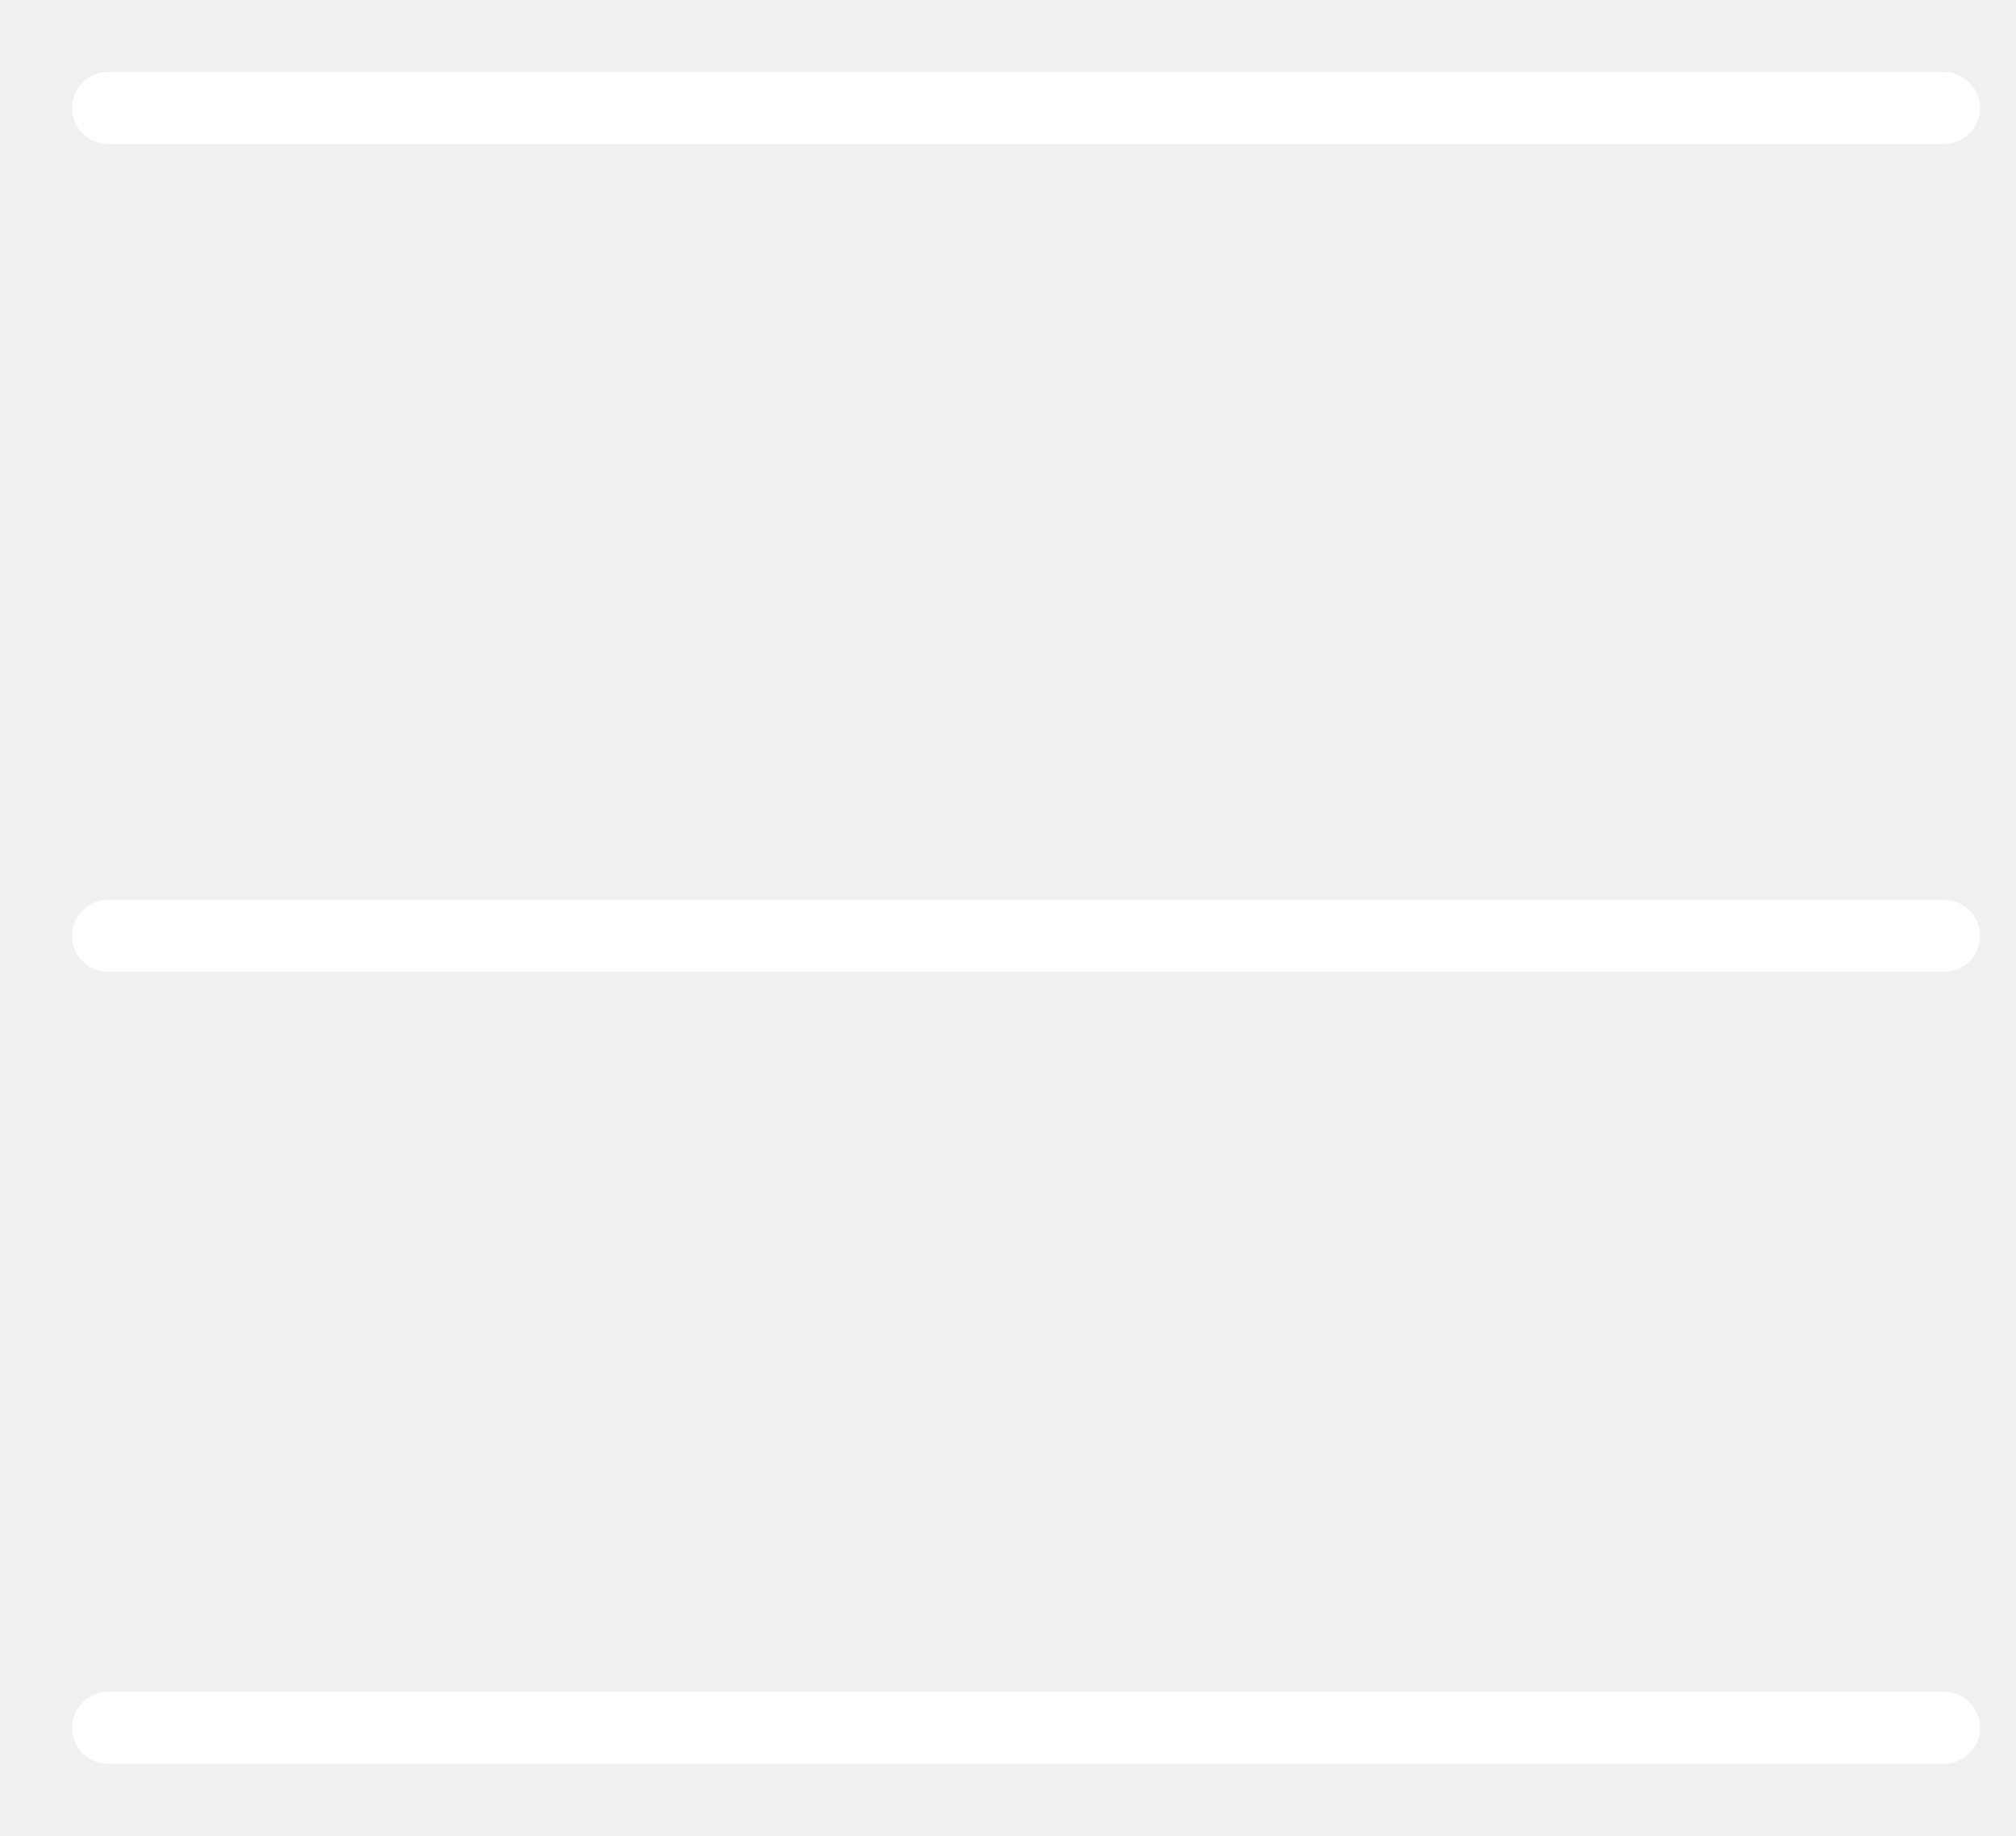
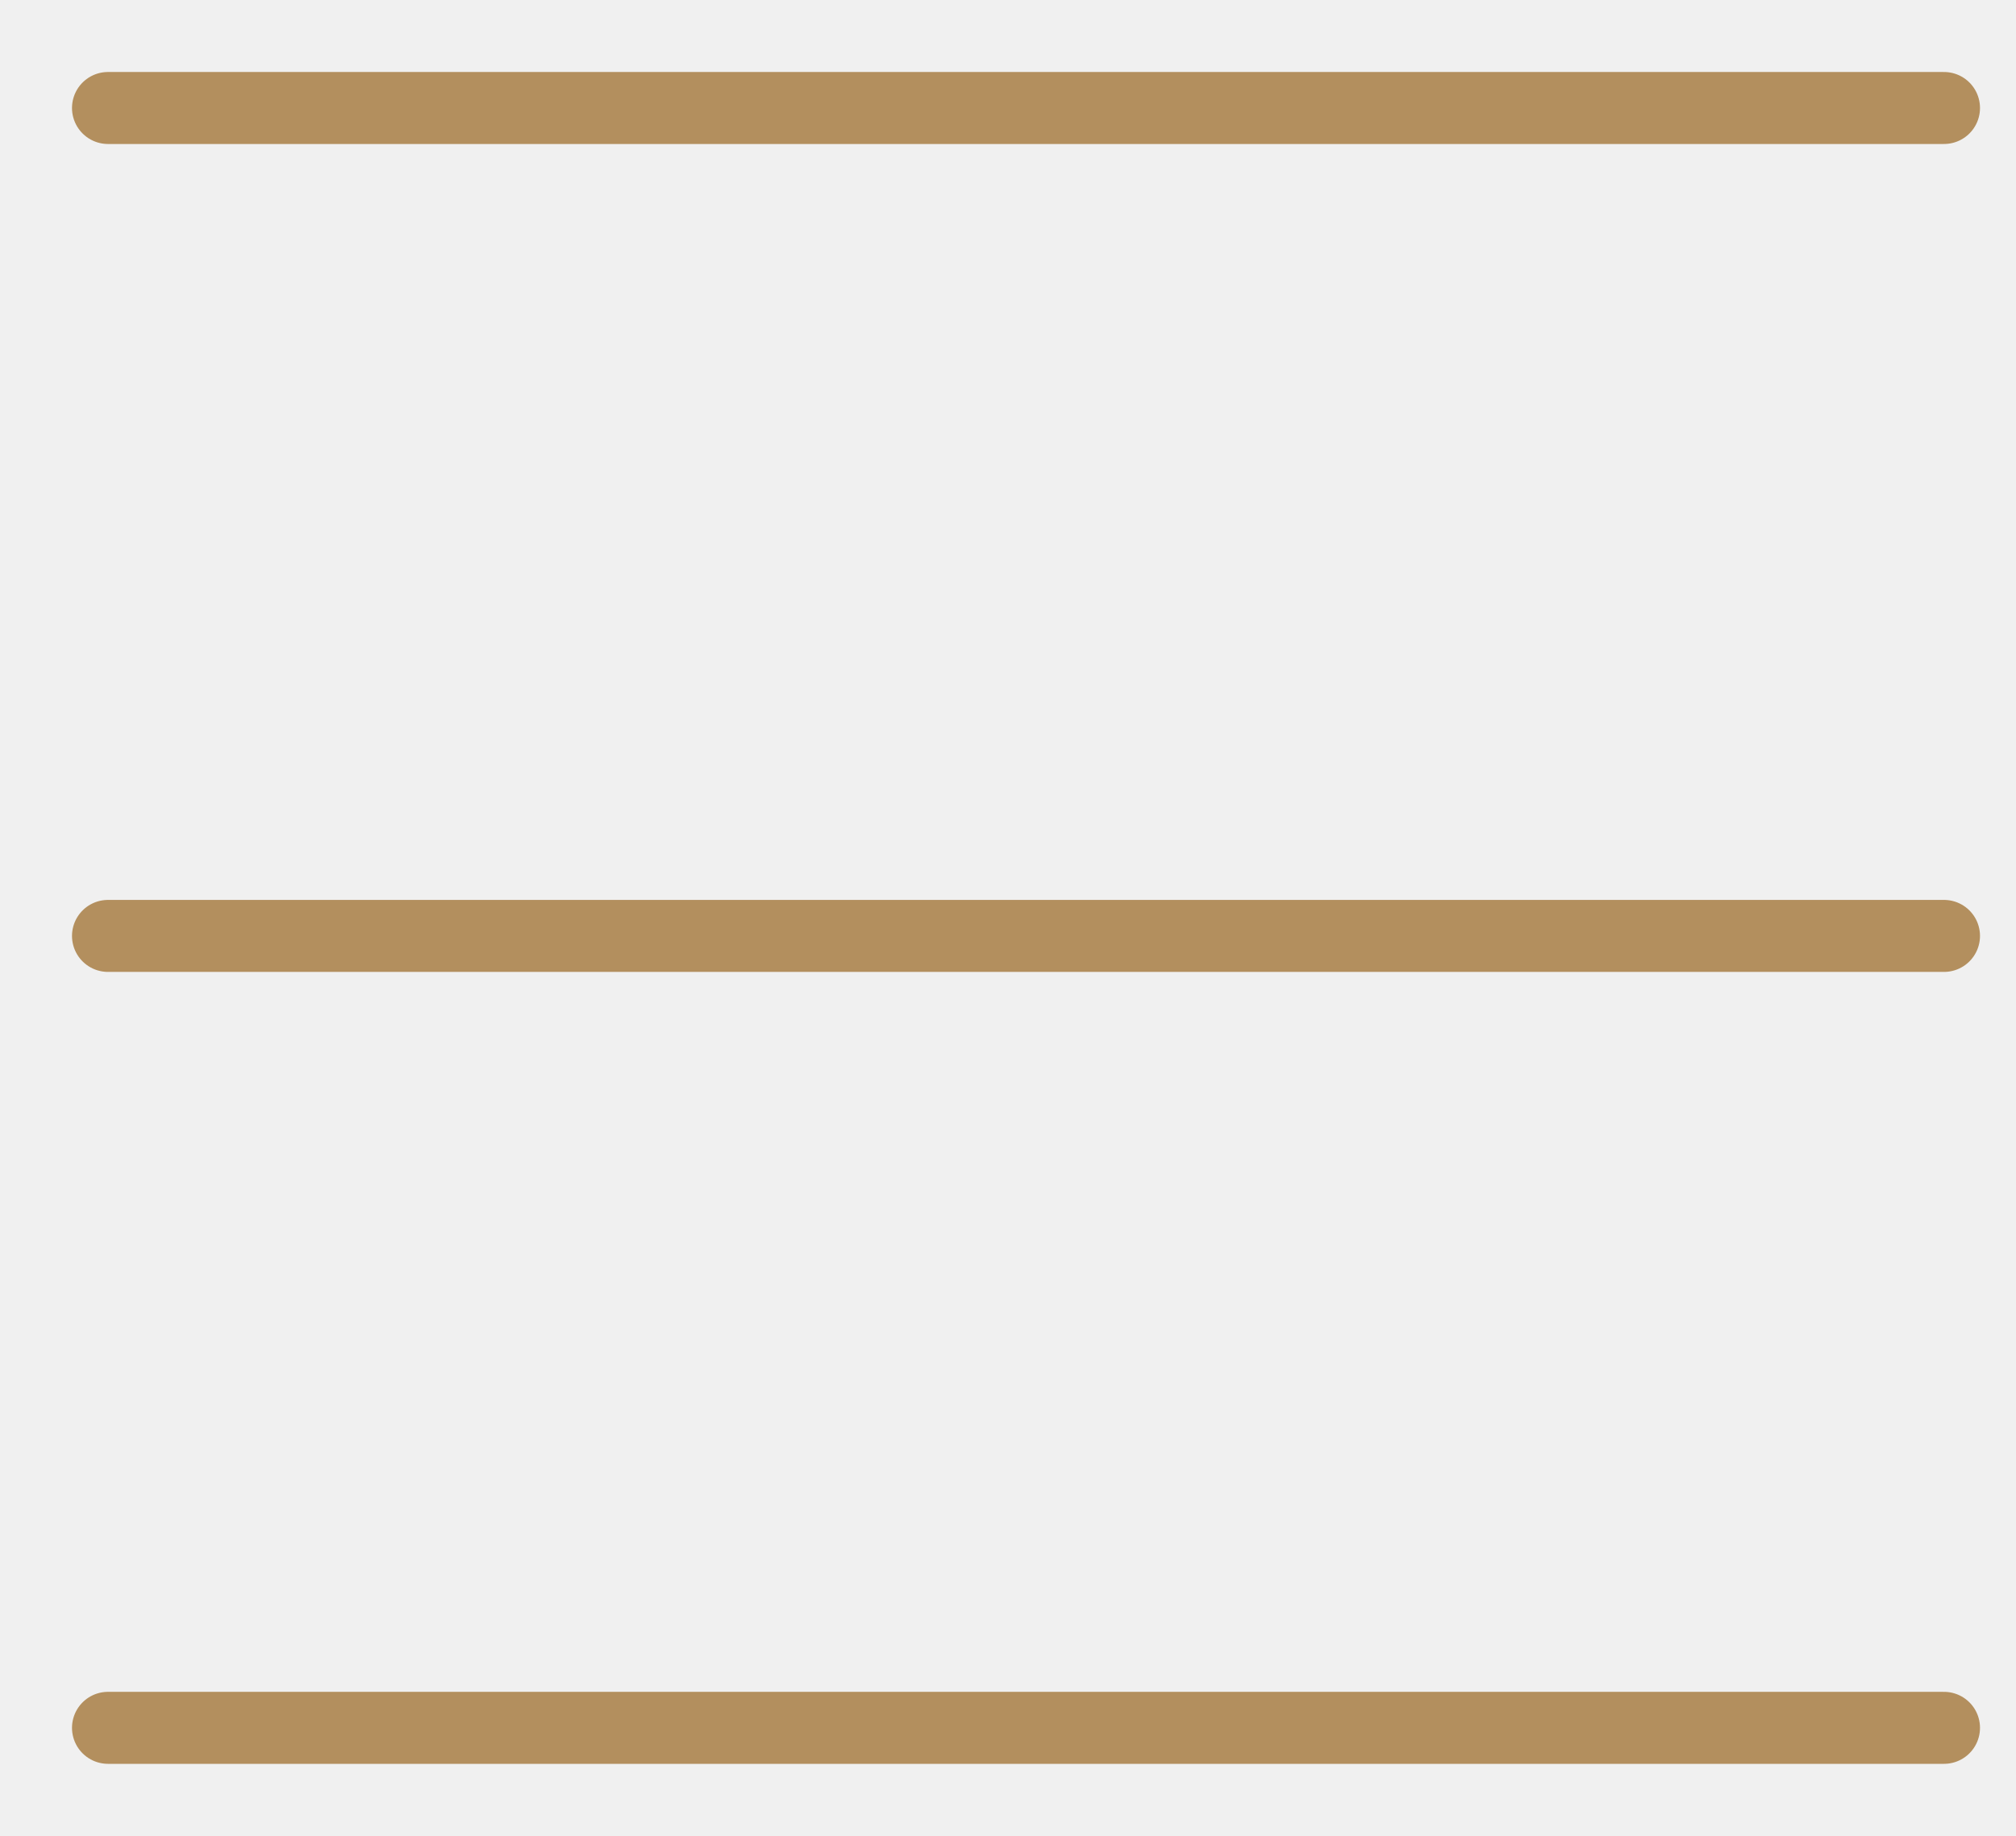
<svg xmlns="http://www.w3.org/2000/svg" width="56" height="51" viewBox="0 0 56 51">
  <defs>
    <clipPath id="clip-path">
-       <rect id="Rectangle_3805" data-name="Rectangle 3805" width="56" height="51" transform="translate(0 -0.24)" fill="#fff" stroke="#fff" stroke-width="1" />
+       <rect id="Rectangle_3805" data-name="Rectangle 3805" width="56" height="51" transform="translate(0 -0.24)" fill="#fff" stroke="#b38f5e" stroke-width="1" />
    </clipPath>
  </defs>
  <g id="Group_8849" data-name="Group 8849" transform="translate(0 0.24)">
    <g id="Group_8848" data-name="Group 8848" clip-path="url(#clip-path)">
-       <line id="Line_622" data-name="Line 622" x1="51" transform="translate(3 2.76)" fill="none" stroke="#fff" stroke-linecap="round" stroke-miterlimit="10" stroke-width="2" />
-       <line id="Line_623" data-name="Line 623" x1="51" transform="translate(3 25.76)" fill="none" stroke="#fff" stroke-linecap="round" stroke-miterlimit="10" stroke-width="2" />
-       <line id="Line_624" data-name="Line 624" x1="51" transform="translate(3 47.76)" fill="none" stroke="#fff" stroke-linecap="round" stroke-miterlimit="10" stroke-width="2" />
+       <line id="Line_622" data-name="Line 622" x1="51" transform="translate(3 2.76)" fill="none" stroke="#b38f5e" stroke-linecap="round" stroke-miterlimit="10" stroke-width="2" />
+       <line id="Line_623" data-name="Line 623" x1="51" transform="translate(3 25.76)" fill="none" stroke="#b38f5e" stroke-linecap="round" stroke-miterlimit="10" stroke-width="2" />
+       <line id="Line_624" data-name="Line 624" x1="51" transform="translate(3 47.76)" fill="none" stroke="#b38f5e" stroke-linecap="round" stroke-miterlimit="10" stroke-width="2" />
    </g>
  </g>
</svg>
